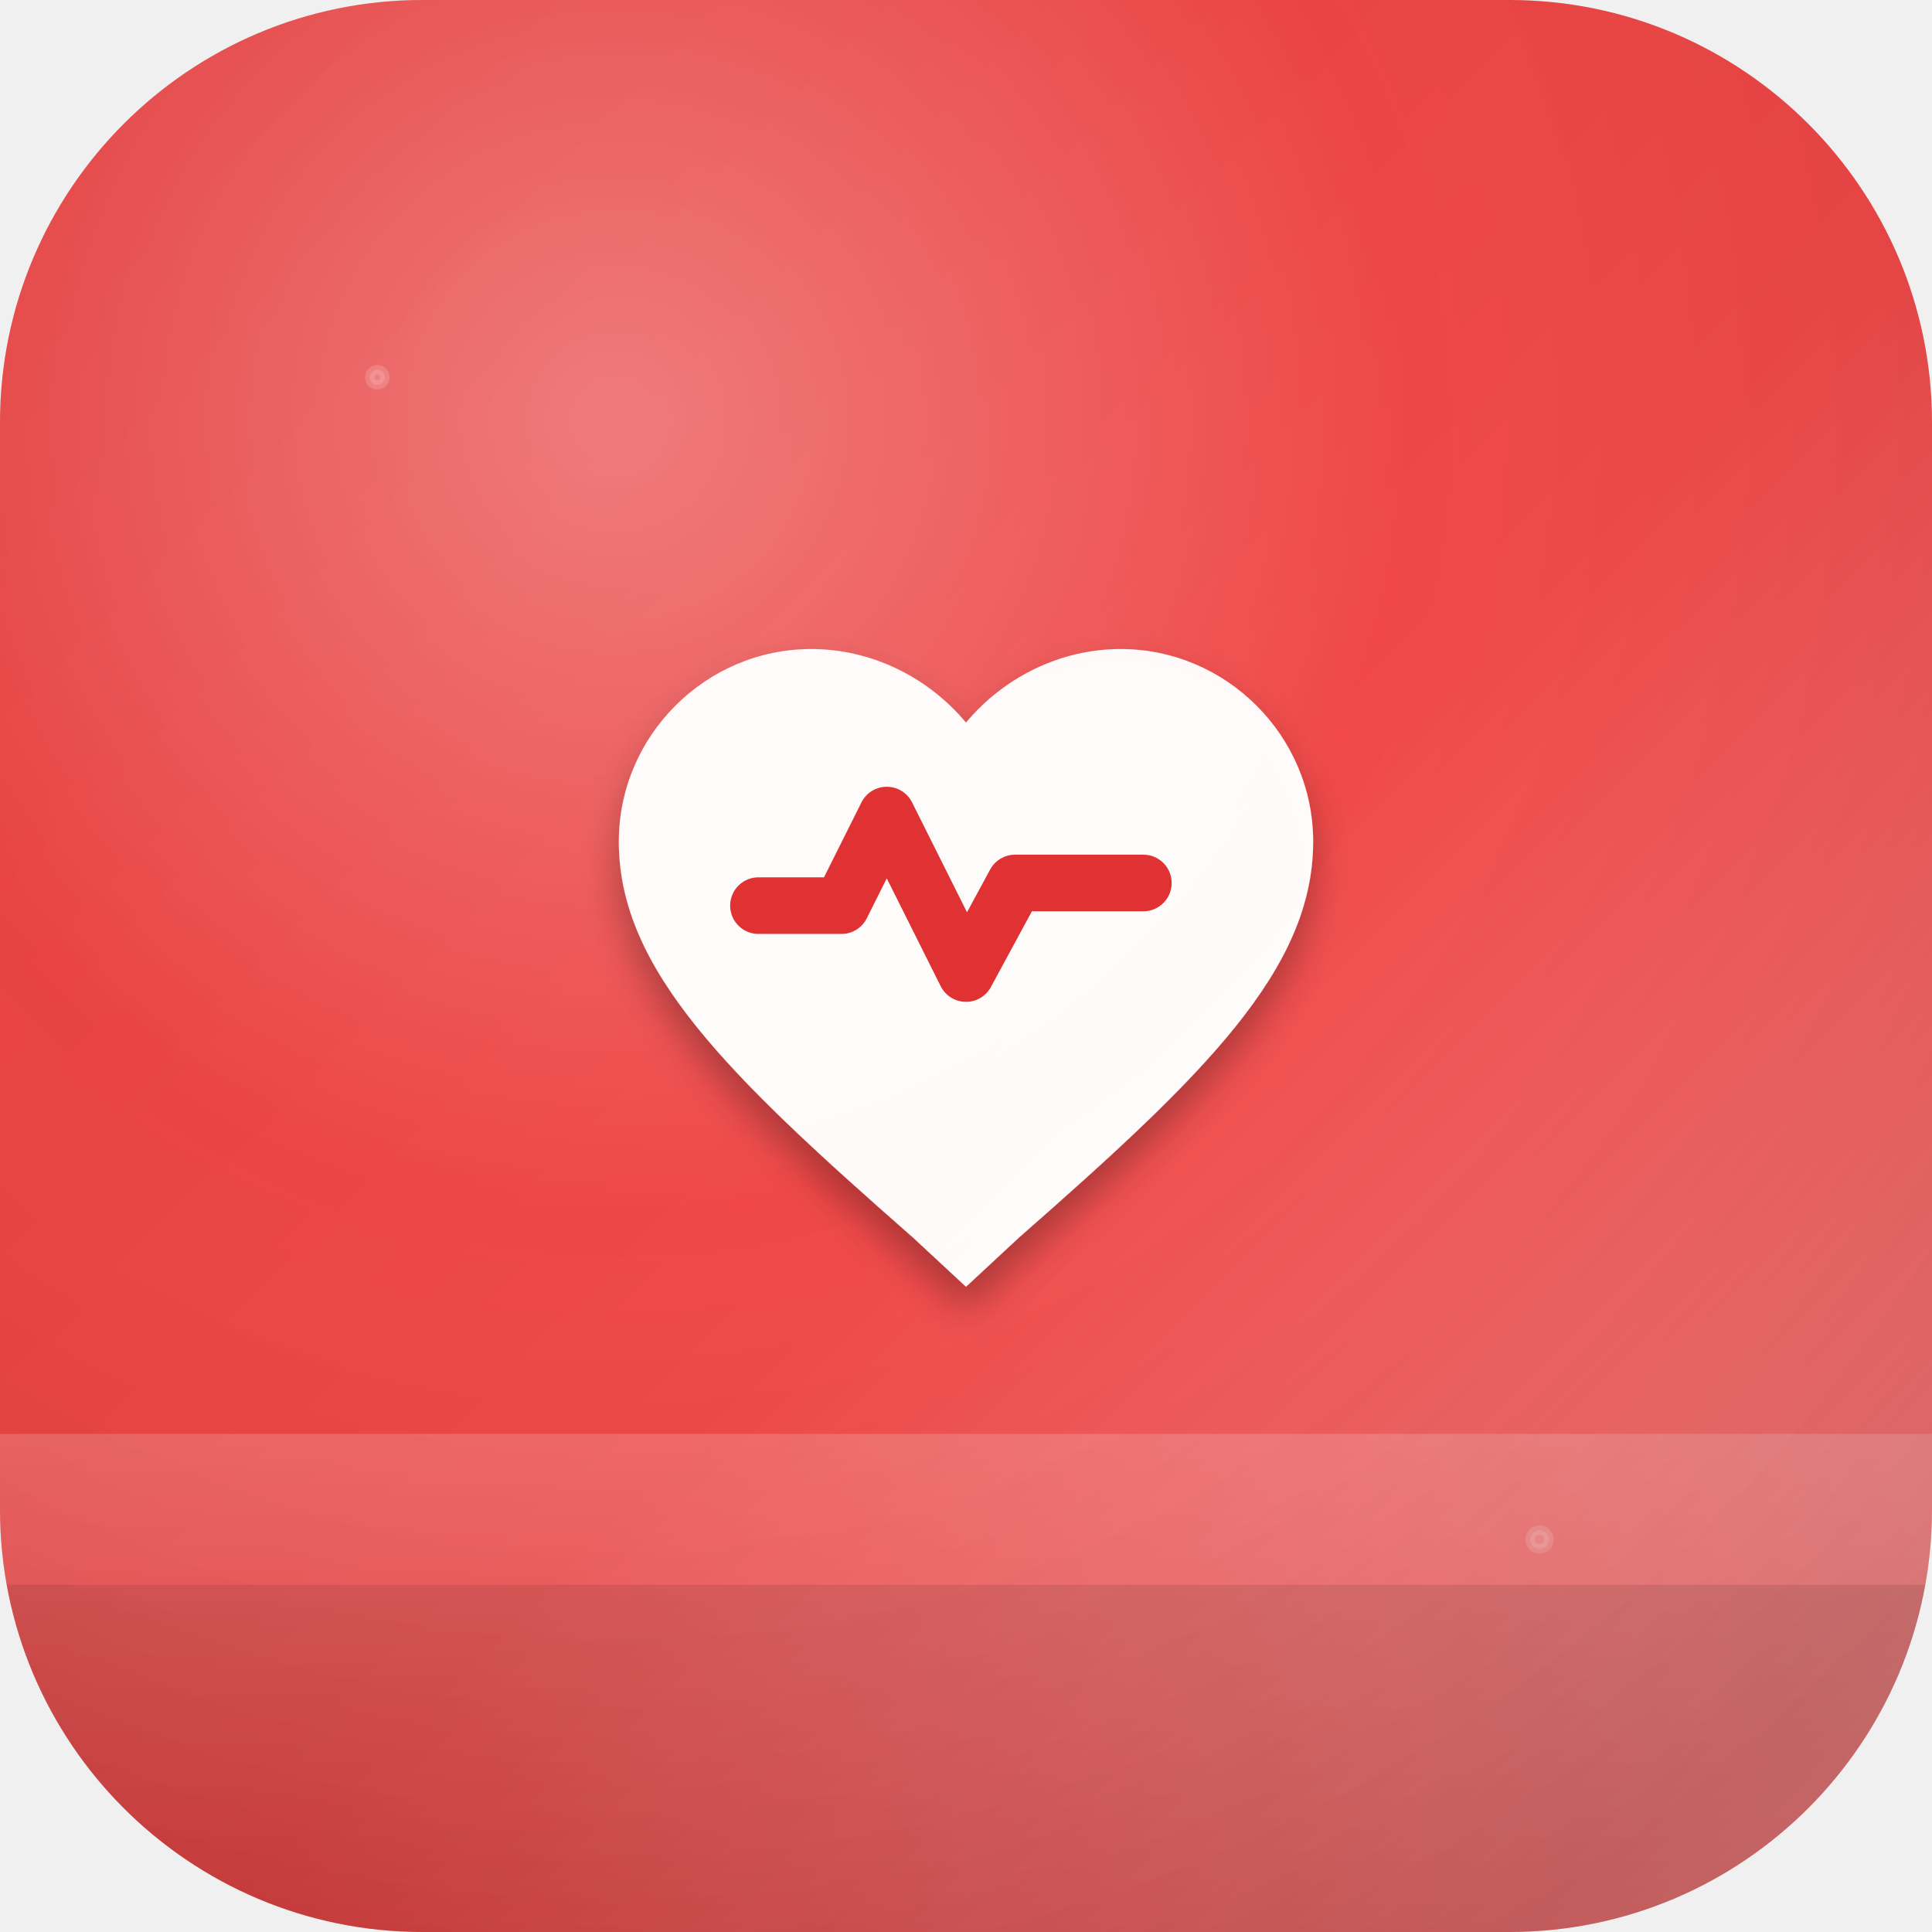
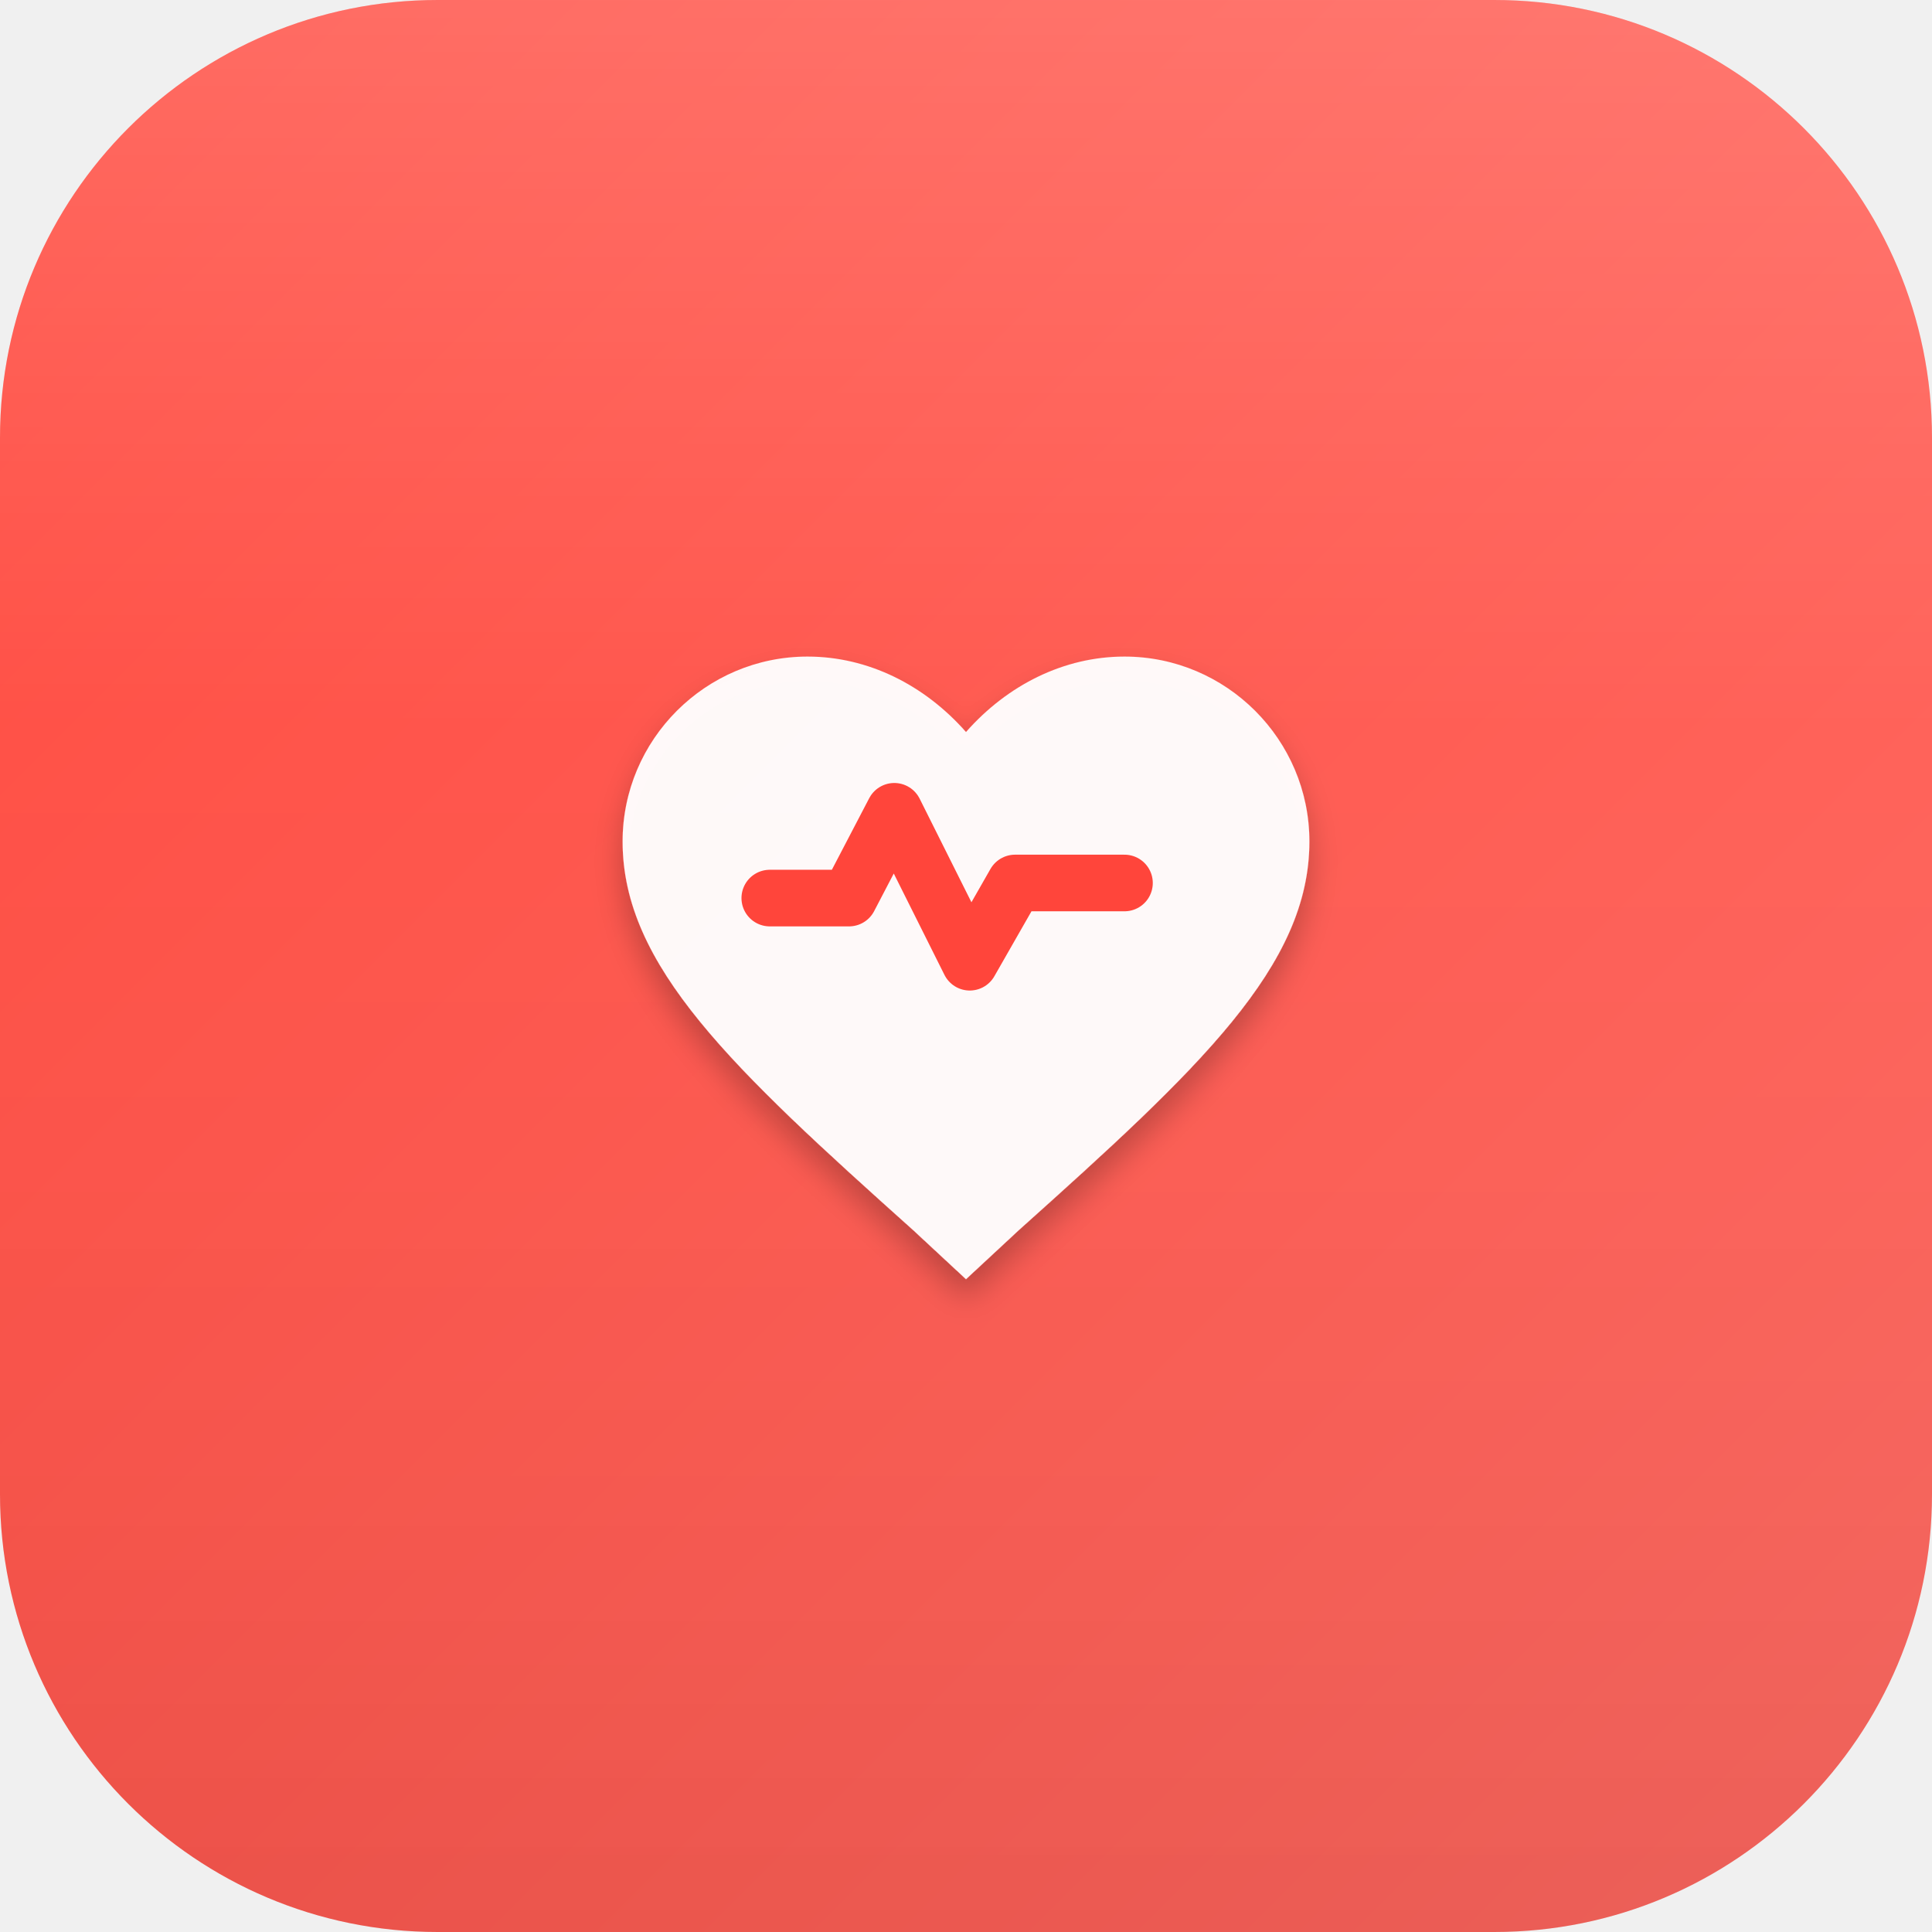
<svg xmlns="http://www.w3.org/2000/svg" viewBox="0 0 512 512" width="512" height="512">
  <defs>
    <linearGradient id="bg" x1="0%" y1="0%" x2="100%" y2="100%">
-       <stop offset="0%" stop-color="#E03131" />
-       <stop offset="55%" stop-color="#F03E3E" />
-       <stop offset="100%" stop-color="#FF8787" />
+       <stop offset="0%" stop-color="#FF453A" />
+       <stop offset="100%" stop-color="#FF6961" />
    </linearGradient>
    <clipPath id="r">
-       <rect width="512" height="512" rx="112" />
+       <rect width="512" height="512" rx="116" />
    </clipPath>
-     <radialGradient id="gloss" cx="32%" cy="22%" r="90%">
-       <stop offset="0%" stop-color="#ffffff" stop-opacity="0.34" />
-       <stop offset="45%" stop-color="#ffffff" stop-opacity="0.06" />
-       <stop offset="100%" stop-color="#000000" stop-opacity="0.14" />
-     </radialGradient>
-     <linearGradient id="shine" x1="0%" y1="0%" x2="0%" y2="100%">
-       <stop offset="0%" stop-color="#ffffff" stop-opacity="0.18" />
-       <stop offset="100%" stop-color="#ffffff" stop-opacity="0" />
+     <linearGradient id="sheen" x1="0%" y1="0%" x2="0%" y2="100%">
+       <stop offset="0%" stop-color="#ffffff" stop-opacity="0.20" />
+       <stop offset="38%" stop-color="#ffffff" stop-opacity="0.03" />
+       <stop offset="100%" stop-color="#000000" stop-opacity="0.08" />
    </linearGradient>
-     <filter id="symShadow" x="-30%" y="-30%" width="160%" height="160%">
-       <feDropShadow dx="0" dy="6" stdDeviation="5" flood-color="#000000" flood-opacity="0.30" />
+     <filter id="shadow" x="-20%" y="-20%" width="140%" height="140%">
+       <feDropShadow dx="0" dy="5" stdDeviation="4" flood-color="#000000" flood-opacity="0.25" />
    </filter>
  </defs>
  <g clip-path="url(#r)">
    <rect width="512" height="512" fill="url(#bg)" />
-     <path d="M100,100m-2,0a2,2 0 1,0 4,0a2,2 0 1,0 -4,0M408,408m-2.5,0a2.5,2.5 0 1,0 5,0a2.5,2.5 0 1,0 -5,0" fill="none" stroke="#ffffff" stroke-opacity="0.16" stroke-width="2.5" />
-     <path d="M100,100m-2,0a2,2 0 1,0 4,0a2,2 0 1,0 -4,0M408,408m-2.5,0a2.5,2.5 0 1,0 5,0a2.5,2.5 0 1,0 -5,0" fill="#ffffff" fill-opacity="0.14" />
-     <rect x="0" y="380" width="512" height="132" fill="url(#shine)" />
-     <rect x="0" y="420" width="512" height="92" fill="#000000" fill-opacity="0.10" />
-     <rect width="512" height="512" fill="url(#gloss)" />
-     <g filter="url(#symShadow)">
+     <rect width="512" height="512" fill="url(#sheen)" />
+     <g filter="url(#shadow)">
      <g transform="translate(136 136) scale(10)">
-         <path d="M12,20.5l-1.4,-1.3C5.7,14.9 2.8,12.1 2.8,8.7C2.8,5.9 5.1,3.6 7.9,3.6c1.6,0 3.1,0.75 4.1,1.95c1,-1.2 2.5,-1.95 4.1,-1.95c2.8,0 5.1,2.3 5.1,5.1c0,3.4 -2.9,6.2 -7.8,10.5L12,20.5z" fill="#ffffff" fill-opacity="0.97" />
-         <path d="M6.5,10.4h2.2l1.2,-2.4l2.1,4.2l1.3,-2.4h3.4" fill="none" stroke="#E03131" stroke-width="1.5" stroke-linecap="round" stroke-linejoin="round" />
+         <path d="M12,20.3l-1.4,-1.3C5.8,14.7 2.9,12 2.9,8.7c0,-2.7 2.2,-4.9 4.9,-4.9c1.6,0 3.1,0.75 4.2,2c1.1,-1.25 2.6,-2 4.2,-2c2.7,0 4.9,2.2 4.9,4.9c0,3.3 -2.9,6 -7.7,10.3L12,20.3z" fill="#ffffff" fill-opacity="0.96" />
+         <path d="M6.8,10.2h2.1l1.2,-2.3l2,4l1.2,-2.1h2.9" fill="none" stroke="#FF453A" stroke-width="1.5" stroke-linecap="round" stroke-linejoin="round" />
      </g>
    </g>
  </g>
</svg>
